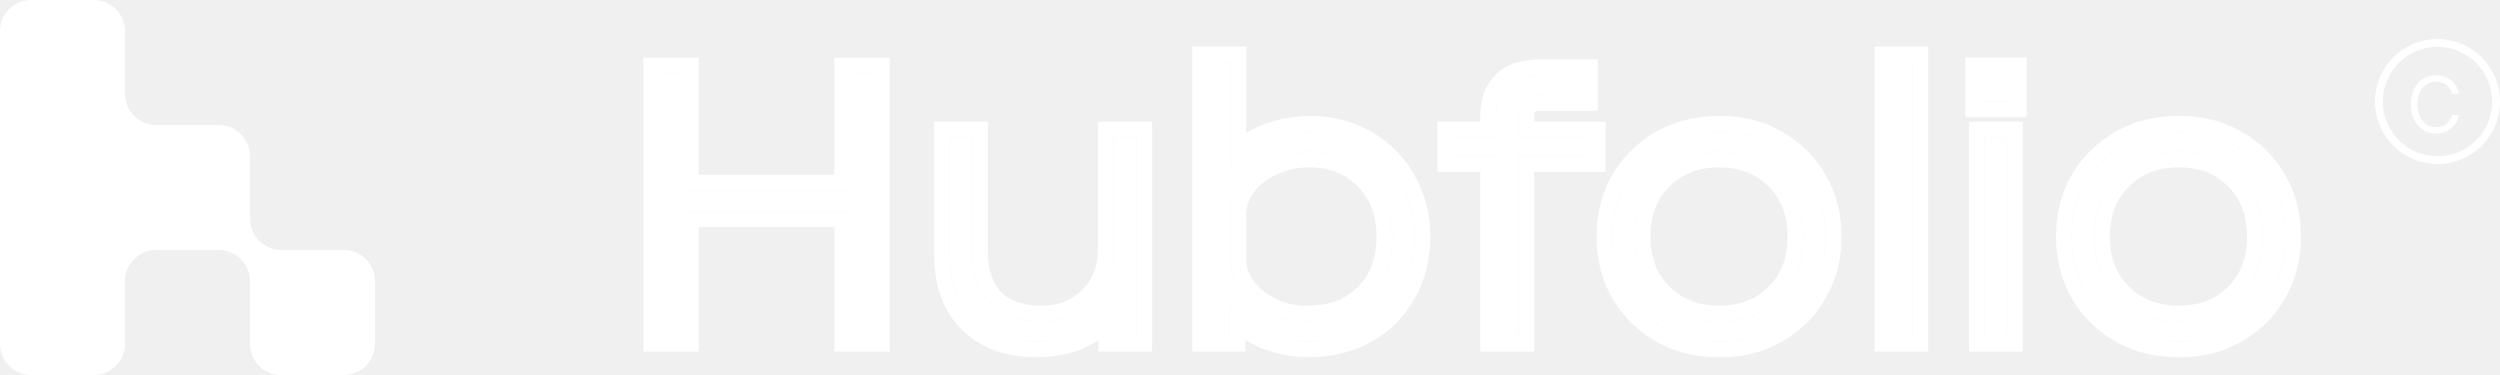
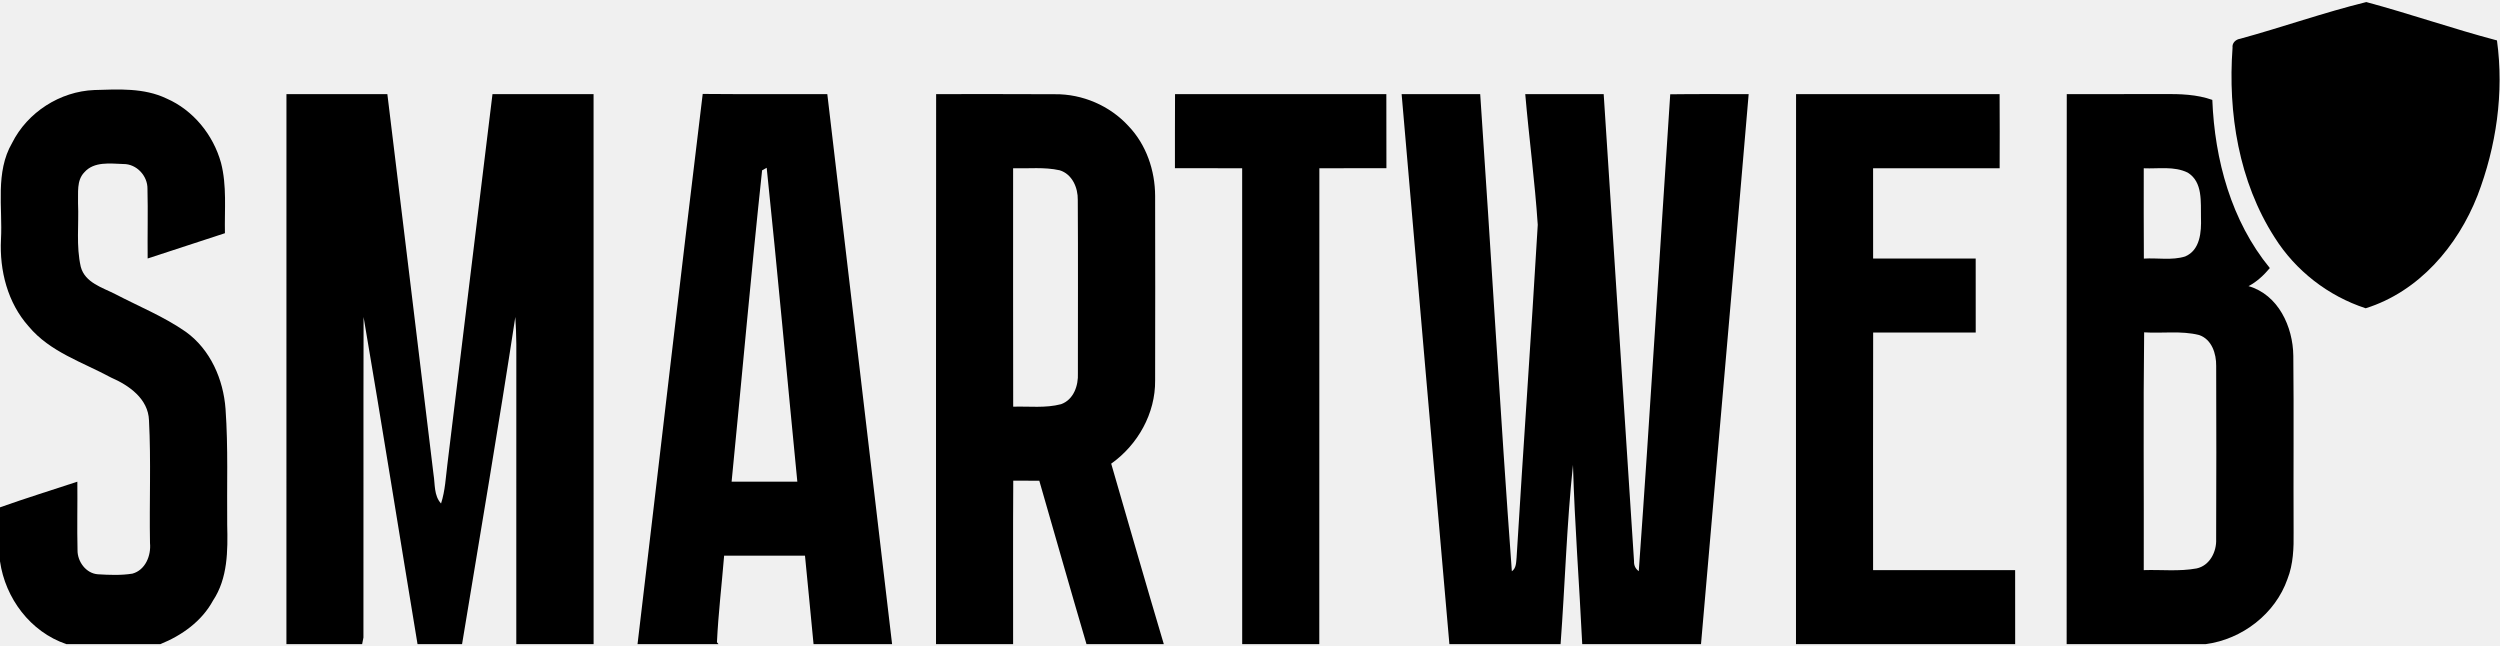
- <svg xmlns="http://www.w3.org/2000/svg" width="160" height="24" viewBox="0 0 160 24" fill="none">
-   <path d="M0 2C0 0.895 0.895 0 2 0H6C7.105 0 8 0.895 8 2V22C8 23.105 7.105 24 6 24H2C0.895 24 0 23.105 0 22V2Z" fill="white" />
-   <path d="M22 24C23.105 24 24 23.105 24 22V18C24 16.895 23.105 16 22 16H18C16.895 16 16 15.105 16 14V10C16 8.895 15.105 8 14 8H10C8.895 8 8 7.105 8 6V18C8 16.895 8.895 16 10 16H14C15.105 16 16 16.895 16 18V22C16 23.105 16.895 24 18 24H22Z" fill="white" />
-   <mask id="path-2-outside-1_432_2025" maskUnits="userSpaceOnUse" x="41" y="2.5" width="107" height="21" fill="black">
-     <rect fill="white" x="41" y="2.5" width="107" height="21" />
-     <path d="M42.18 4.695H43.715V12.184H54.402V4.695H55.938V21.5H54.402V13.531H43.715V21.5H42.18V4.695ZM60.782 16.32V8.785H62.223V16.074C62.223 17.512 62.606 18.621 63.372 19.402C64.145 20.176 65.235 20.562 66.641 20.562C67.993 20.562 69.102 20.129 69.969 19.262C70.837 18.395 71.27 17.293 71.27 15.957V8.785H72.735V21.5H71.294V19.438H71.247C70.763 20.211 70.094 20.809 69.243 21.23C68.399 21.652 67.434 21.863 66.348 21.863C64.606 21.863 63.243 21.371 62.259 20.387C61.274 19.402 60.782 18.047 60.782 16.32ZM78.752 19.602H78.705V21.5H77.31V3.98H78.752V10.672H78.798C79.338 9.961 80.052 9.41 80.943 9.02C81.841 8.621 82.826 8.422 83.896 8.422C85.123 8.422 86.24 8.711 87.248 9.289C88.263 9.859 89.064 10.66 89.65 11.691C90.244 12.723 90.541 13.871 90.541 15.137C90.541 16.449 90.244 17.621 89.65 18.652C89.064 19.676 88.255 20.469 87.224 21.031C86.201 21.586 85.048 21.863 83.767 21.863C82.728 21.863 81.767 21.66 80.884 21.254C80.002 20.848 79.291 20.297 78.752 19.602ZM89.099 15.137C89.099 13.535 88.599 12.23 87.599 11.223C86.599 10.215 85.338 9.711 83.814 9.711C82.892 9.711 82.041 9.898 81.259 10.273C80.478 10.641 79.865 11.133 79.419 11.75C78.974 12.367 78.752 13.031 78.752 13.742V16.531C78.728 17.227 78.943 17.891 79.396 18.523C79.849 19.148 80.463 19.652 81.236 20.035C82.009 20.41 82.83 20.586 83.697 20.562C85.298 20.562 86.599 20.07 87.599 19.086C88.599 18.102 89.099 16.785 89.099 15.137ZM95.737 10.004H92.995V8.785H95.737V7.391C95.737 6.57 95.971 5.934 96.44 5.48C96.916 5.027 97.608 4.801 98.514 4.801H101.256V6.09H98.608C98.116 6.09 97.756 6.207 97.53 6.441C97.303 6.668 97.19 7.023 97.19 7.508V8.785H101.76V10.004H97.19V21.5H95.737V10.004ZM105.116 19.953C103.827 18.68 103.183 17.074 103.183 15.137C103.183 13.199 103.827 11.598 105.116 10.332C106.413 9.059 108.05 8.422 110.027 8.422C111.292 8.398 112.452 8.68 113.507 9.266C114.562 9.852 115.386 10.664 115.98 11.703C116.581 12.742 116.87 13.887 116.847 15.137C116.87 16.387 116.581 17.535 115.98 18.582C115.386 19.621 114.562 20.434 113.507 21.02C112.452 21.605 111.292 21.887 110.027 21.863C108.05 21.863 106.413 21.227 105.116 19.953ZM113.894 19.062C114.902 18.055 115.405 16.746 115.405 15.137C115.405 13.527 114.902 12.223 113.894 11.223C112.894 10.215 111.605 9.711 110.027 9.711C108.456 9.711 107.163 10.215 106.148 11.223C105.132 12.23 104.624 13.535 104.624 15.137C104.624 16.738 105.132 18.043 106.148 19.051C107.163 20.059 108.456 20.562 110.027 20.562C111.605 20.562 112.894 20.062 113.894 19.062ZM120.965 3.98H122.406V21.5H120.965V3.98ZM127.016 8.785H128.458V21.5H127.016V8.785ZM126.782 4.672H128.704V6.5H126.782V4.672ZM134.521 19.953C133.232 18.68 132.588 17.074 132.588 15.137C132.588 13.199 133.232 11.598 134.521 10.332C135.818 9.059 137.455 8.422 139.431 8.422C140.697 8.398 141.857 8.68 142.912 9.266C143.966 9.852 144.791 10.664 145.384 11.703C145.986 12.742 146.275 13.887 146.252 15.137C146.275 16.387 145.986 17.535 145.384 18.582C144.791 19.621 143.966 20.434 142.912 21.02C141.857 21.605 140.697 21.887 139.431 21.863C137.455 21.863 135.818 21.227 134.521 19.953ZM143.298 19.062C144.306 18.055 144.81 16.746 144.81 15.137C144.81 13.527 144.306 12.223 143.298 11.223C142.298 10.215 141.009 9.711 139.431 9.711C137.861 9.711 136.568 10.215 135.552 11.223C134.537 12.23 134.029 13.535 134.029 15.137C134.029 16.738 134.537 18.043 135.552 19.051C136.568 20.059 137.861 20.562 139.431 20.562C141.009 20.562 142.298 20.062 143.298 19.062Z" />
-   </mask>
-   <path d="M42.18 4.695H43.715V12.184H54.402V4.695H55.938V21.5H54.402V13.531H43.715V21.5H42.18V4.695ZM60.782 16.32V8.785H62.223V16.074C62.223 17.512 62.606 18.621 63.372 19.402C64.145 20.176 65.235 20.562 66.641 20.562C67.993 20.562 69.102 20.129 69.969 19.262C70.837 18.395 71.27 17.293 71.27 15.957V8.785H72.735V21.5H71.294V19.438H71.247C70.763 20.211 70.094 20.809 69.243 21.23C68.399 21.652 67.434 21.863 66.348 21.863C64.606 21.863 63.243 21.371 62.259 20.387C61.274 19.402 60.782 18.047 60.782 16.32ZM78.752 19.602H78.705V21.5H77.31V3.98H78.752V10.672H78.798C79.338 9.961 80.052 9.41 80.943 9.02C81.841 8.621 82.826 8.422 83.896 8.422C85.123 8.422 86.24 8.711 87.248 9.289C88.263 9.859 89.064 10.66 89.65 11.691C90.244 12.723 90.541 13.871 90.541 15.137C90.541 16.449 90.244 17.621 89.65 18.652C89.064 19.676 88.255 20.469 87.224 21.031C86.201 21.586 85.048 21.863 83.767 21.863C82.728 21.863 81.767 21.66 80.884 21.254C80.002 20.848 79.291 20.297 78.752 19.602ZM89.099 15.137C89.099 13.535 88.599 12.23 87.599 11.223C86.599 10.215 85.338 9.711 83.814 9.711C82.892 9.711 82.041 9.898 81.259 10.273C80.478 10.641 79.865 11.133 79.419 11.75C78.974 12.367 78.752 13.031 78.752 13.742V16.531C78.728 17.227 78.943 17.891 79.396 18.523C79.849 19.148 80.463 19.652 81.236 20.035C82.009 20.41 82.83 20.586 83.697 20.562C85.298 20.562 86.599 20.07 87.599 19.086C88.599 18.102 89.099 16.785 89.099 15.137ZM95.737 10.004H92.995V8.785H95.737V7.391C95.737 6.57 95.971 5.934 96.44 5.48C96.916 5.027 97.608 4.801 98.514 4.801H101.256V6.09H98.608C98.116 6.09 97.756 6.207 97.53 6.441C97.303 6.668 97.19 7.023 97.19 7.508V8.785H101.76V10.004H97.19V21.5H95.737V10.004ZM105.116 19.953C103.827 18.68 103.183 17.074 103.183 15.137C103.183 13.199 103.827 11.598 105.116 10.332C106.413 9.059 108.05 8.422 110.027 8.422C111.292 8.398 112.452 8.68 113.507 9.266C114.562 9.852 115.386 10.664 115.98 11.703C116.581 12.742 116.87 13.887 116.847 15.137C116.87 16.387 116.581 17.535 115.98 18.582C115.386 19.621 114.562 20.434 113.507 21.02C112.452 21.605 111.292 21.887 110.027 21.863C108.05 21.863 106.413 21.227 105.116 19.953ZM113.894 19.062C114.902 18.055 115.405 16.746 115.405 15.137C115.405 13.527 114.902 12.223 113.894 11.223C112.894 10.215 111.605 9.711 110.027 9.711C108.456 9.711 107.163 10.215 106.148 11.223C105.132 12.23 104.624 13.535 104.624 15.137C104.624 16.738 105.132 18.043 106.148 19.051C107.163 20.059 108.456 20.562 110.027 20.562C111.605 20.562 112.894 20.062 113.894 19.062ZM120.965 3.98H122.406V21.5H120.965V3.98ZM127.016 8.785H128.458V21.5H127.016V8.785ZM126.782 4.672H128.704V6.5H126.782V4.672ZM134.521 19.953C133.232 18.68 132.588 17.074 132.588 15.137C132.588 13.199 133.232 11.598 134.521 10.332C135.818 9.059 137.455 8.422 139.431 8.422C140.697 8.398 141.857 8.68 142.912 9.266C143.966 9.852 144.791 10.664 145.384 11.703C145.986 12.742 146.275 13.887 146.252 15.137C146.275 16.387 145.986 17.535 145.384 18.582C144.791 19.621 143.966 20.434 142.912 21.02C141.857 21.605 140.697 21.887 139.431 21.863C137.455 21.863 135.818 21.227 134.521 19.953ZM143.298 19.062C144.306 18.055 144.81 16.746 144.81 15.137C144.81 13.527 144.306 12.223 143.298 11.223C142.298 10.215 141.009 9.711 139.431 9.711C137.861 9.711 136.568 10.215 135.552 11.223C134.537 12.23 134.029 13.535 134.029 15.137C134.029 16.738 134.537 18.043 135.552 19.051C136.568 20.059 137.861 20.562 139.431 20.562C141.009 20.562 142.298 20.062 143.298 19.062Z" fill="white" />
-   <path d="M42.18 4.695V3.695H41.18V4.695H42.18ZM43.715 4.695H44.715V3.695H43.715V4.695ZM43.715 12.184H42.715V13.184H43.715V12.184ZM54.402 12.184V13.184H55.402V12.184H54.402ZM54.402 4.695V3.695H53.402V4.695H54.402ZM55.938 4.695H56.938V3.695H55.938V4.695ZM55.938 21.5V22.5H56.938V21.5H55.938ZM54.402 21.5H53.402V22.5H54.402V21.5ZM54.402 13.531H55.402V12.531H54.402V13.531ZM43.715 13.531V12.531H42.715V13.531H43.715ZM43.715 21.5V22.5H44.715V21.5H43.715ZM42.18 21.5H41.18V22.5H42.18V21.5ZM42.18 5.695H43.715V3.695H42.18V5.695ZM42.715 4.695V12.184H44.715V4.695H42.715ZM43.715 13.184H54.402V11.184H43.715V13.184ZM55.402 12.184V4.695H53.402V12.184H55.402ZM54.402 5.695H55.938V3.695H54.402V5.695ZM54.938 4.695V21.5H56.938V4.695H54.938ZM55.938 20.5H54.402V22.5H55.938V20.5ZM55.402 21.5V13.531H53.402V21.5H55.402ZM54.402 12.531H43.715V14.531H54.402V12.531ZM42.715 13.531V21.5H44.715V13.531H42.715ZM43.715 20.5H42.18V22.5H43.715V20.5ZM43.18 21.5V4.695H41.18V21.5H43.18ZM60.782 8.785V7.785H59.782V8.785H60.782ZM62.223 8.785H63.223V7.785H62.223V8.785ZM63.372 19.402L62.658 20.102L62.665 20.11L63.372 19.402ZM71.27 8.785V7.785H70.27V8.785H71.27ZM72.735 8.785H73.735V7.785H72.735V8.785ZM72.735 21.5V22.5H73.735V21.5H72.735ZM71.294 21.5H70.294V22.5H71.294V21.5ZM71.294 19.438H72.294V18.438H71.294V19.438ZM71.247 19.438V18.438H70.693L70.399 18.907L71.247 19.438ZM69.243 21.23L68.799 20.334L68.796 20.336L69.243 21.23ZM61.782 16.32V8.785H59.782V16.32H61.782ZM60.782 9.785H62.223V7.785H60.782V9.785ZM61.223 8.785V16.074H63.223V8.785H61.223ZM61.223 16.074C61.223 17.688 61.657 19.081 62.658 20.102L64.086 18.702C63.556 18.161 63.223 17.335 63.223 16.074H61.223ZM62.665 20.11C63.675 21.12 65.049 21.562 66.641 21.562V19.562C65.421 19.562 64.615 19.232 64.079 18.695L62.665 20.11ZM66.641 21.562C68.228 21.562 69.602 21.044 70.677 19.969L69.262 18.555C68.603 19.214 67.757 19.562 66.641 19.562V21.562ZM70.677 19.969C71.749 18.896 72.27 17.532 72.27 15.957H70.27C70.27 17.054 69.924 17.893 69.262 18.555L70.677 19.969ZM72.27 15.957V8.785H70.27V15.957H72.27ZM71.27 9.785H72.735V7.785H71.27V9.785ZM71.735 8.785V21.5H73.735V8.785H71.735ZM72.735 20.5H71.294V22.5H72.735V20.5ZM72.294 21.5V19.438H70.294V21.5H72.294ZM71.294 18.438H71.247V20.438H71.294V18.438ZM70.399 18.907C70.017 19.517 69.492 19.991 68.799 20.334L69.687 22.127C70.697 21.626 71.508 20.905 72.094 19.968L70.399 18.907ZM68.796 20.336C68.111 20.679 67.303 20.863 66.348 20.863V22.863C67.566 22.863 68.688 22.626 69.69 22.125L68.796 20.336ZM66.348 20.863C64.801 20.863 63.718 20.432 62.966 19.68L61.551 21.094C62.768 22.31 64.412 22.863 66.348 22.863V20.863ZM62.966 19.68C62.212 18.926 61.782 17.849 61.782 16.32H59.782C59.782 18.245 60.337 19.879 61.551 21.094L62.966 19.68ZM78.752 19.602L79.542 18.989L79.242 18.602H78.752V19.602ZM78.705 19.602V18.602H77.705V19.602H78.705ZM78.705 21.5V22.5H79.705V21.5H78.705ZM77.31 21.5H76.31V22.5H77.31V21.5ZM77.31 3.98V2.98H76.31V3.98H77.31ZM78.752 3.98H79.752V2.98H78.752V3.98ZM78.752 10.672H77.752V11.672H78.752V10.672ZM78.798 10.672V11.672H79.295L79.595 11.276L78.798 10.672ZM80.943 9.02L81.345 9.935L81.348 9.934L80.943 9.02ZM87.248 9.289L86.75 10.156L86.758 10.161L87.248 9.289ZM89.65 11.691L88.781 12.185L88.783 12.19L89.65 11.691ZM89.65 18.652L88.783 18.153L88.782 18.155L89.65 18.652ZM87.224 21.031L87.701 21.91L87.703 21.909L87.224 21.031ZM81.259 10.273L81.685 11.178L81.692 11.175L81.259 10.273ZM78.752 16.531L79.751 16.565L79.752 16.548V16.531H78.752ZM79.396 18.523L78.583 19.106L78.587 19.11L79.396 18.523ZM81.236 20.035L80.792 20.931L80.8 20.935L81.236 20.035ZM83.697 20.562V19.562H83.683L83.67 19.563L83.697 20.562ZM78.752 18.602H78.705V20.602H78.752V18.602ZM77.705 19.602V21.5H79.705V19.602H77.705ZM78.705 20.5H77.31V22.5H78.705V20.5ZM78.31 21.5V3.98H76.31V21.5H78.31ZM77.31 4.98H78.752V2.98H77.31V4.98ZM77.752 3.98V10.672H79.752V3.98H77.752ZM78.752 11.672H78.798V9.672H78.752V11.672ZM79.595 11.276C80.022 10.713 80.596 10.264 81.345 9.935L80.541 8.104C79.509 8.557 78.653 9.209 78.002 10.068L79.595 11.276ZM81.348 9.934C82.108 9.597 82.953 9.422 83.896 9.422V7.422C82.699 7.422 81.575 7.645 80.538 8.105L81.348 9.934ZM83.896 9.422C84.958 9.422 85.902 9.67 86.75 10.156L87.745 8.422C86.578 7.752 85.287 7.422 83.896 7.422V9.422ZM86.758 10.161C87.612 10.64 88.283 11.309 88.781 12.185L90.519 11.197C89.845 10.011 88.915 9.078 87.737 8.417L86.758 10.161ZM88.783 12.19C89.284 13.06 89.541 14.035 89.541 15.137H91.541C91.541 13.707 91.203 12.385 90.517 11.192L88.783 12.19ZM89.541 15.137C89.541 16.293 89.281 17.289 88.783 18.153L90.517 19.151C91.207 17.953 91.541 16.606 91.541 15.137H89.541ZM88.782 18.155C88.288 19.019 87.614 19.68 86.745 20.153L87.703 21.909C88.897 21.258 89.84 20.332 90.518 19.149L88.782 18.155ZM86.748 20.152C85.885 20.62 84.899 20.863 83.767 20.863V22.863C85.198 22.863 86.517 22.552 87.701 21.91L86.748 20.152ZM83.767 20.863C82.862 20.863 82.045 20.687 81.302 20.346L80.466 22.162C81.489 22.633 82.594 22.863 83.767 22.863V20.863ZM81.302 20.346C80.55 19.999 79.972 19.544 79.542 18.989L77.961 20.214C78.609 21.049 79.453 21.696 80.466 22.162L81.302 20.346ZM90.099 15.137C90.099 13.308 89.519 11.738 88.309 10.518L86.889 11.927C87.679 12.723 88.099 13.762 88.099 15.137H90.099ZM88.309 10.518C87.107 9.306 85.582 8.711 83.814 8.711V10.711C85.093 10.711 86.092 11.123 86.889 11.927L88.309 10.518ZM83.814 8.711C82.752 8.711 81.751 8.928 80.827 9.372L81.692 11.175C82.33 10.869 83.032 10.711 83.814 10.711V8.711ZM80.834 9.368C79.92 9.798 79.166 10.393 78.609 11.165L80.231 12.335C80.564 11.873 81.036 11.483 81.685 11.178L80.834 9.368ZM78.609 11.165C78.049 11.94 77.752 12.806 77.752 13.742H79.752C79.752 13.257 79.899 12.795 80.231 12.335L78.609 11.165ZM77.752 13.742V16.531H79.752V13.742H77.752ZM77.752 16.498C77.72 17.439 78.018 18.316 78.583 19.106L80.209 17.941C79.868 17.465 79.736 17.014 79.751 16.565L77.752 16.498ZM78.587 19.11C79.145 19.881 79.891 20.485 80.792 20.931L81.68 19.139C81.034 18.819 80.553 18.415 80.206 17.936L78.587 19.11ZM80.8 20.935C81.719 21.381 82.698 21.59 83.724 21.562L83.67 19.563C82.961 19.582 82.3 19.44 81.672 19.135L80.8 20.935ZM83.697 21.562C85.521 21.562 87.087 20.994 88.301 19.799L86.898 18.373C86.112 19.147 85.076 19.562 83.697 19.562V21.562ZM88.301 19.799C89.525 18.593 90.099 17.003 90.099 15.137H88.099C88.099 16.568 87.674 17.61 86.898 18.373L88.301 19.799ZM95.737 10.004H96.737V9.004H95.737V10.004ZM92.995 10.004H91.995V11.004H92.995V10.004ZM92.995 8.785V7.785H91.995V8.785H92.995ZM95.737 8.785V9.785H96.737V8.785H95.737ZM96.44 5.48L95.751 4.756L95.745 4.761L96.44 5.48ZM101.256 4.801H102.256V3.801H101.256V4.801ZM101.256 6.09V7.09H102.256V6.09H101.256ZM97.53 6.441L98.237 7.149L98.243 7.143L98.249 7.136L97.53 6.441ZM97.19 8.785H96.19V9.785H97.19V8.785ZM101.76 8.785H102.76V7.785H101.76V8.785ZM101.76 10.004V11.004H102.76V10.004H101.76ZM97.19 10.004V9.004H96.19V10.004H97.19ZM97.19 21.5V22.5H98.19V21.5H97.19ZM95.737 21.5H94.737V22.5H95.737V21.5ZM95.737 9.004H92.995V11.004H95.737V9.004ZM93.995 10.004V8.785H91.995V10.004H93.995ZM92.995 9.785H95.737V7.785H92.995V9.785ZM96.737 8.785V7.391H94.737V8.785H96.737ZM96.737 7.391C96.737 6.767 96.909 6.418 97.135 6.199L95.745 4.761C95.034 5.449 94.737 6.373 94.737 7.391H96.737ZM97.129 6.205C97.359 5.987 97.766 5.801 98.514 5.801V3.801C97.45 3.801 96.474 4.068 95.751 4.756L97.129 6.205ZM98.514 5.801H101.256V3.801H98.514V5.801ZM100.256 4.801V6.09H102.256V4.801H100.256ZM101.256 5.09H98.608V7.09H101.256V5.09ZM98.608 5.09C97.981 5.09 97.303 5.237 96.811 5.746L98.249 7.136C98.209 7.177 98.25 7.09 98.608 7.09V5.09ZM96.823 5.734C96.331 6.225 96.19 6.892 96.19 7.508H98.19C98.19 7.155 98.275 7.11 98.237 7.149L96.823 5.734ZM96.19 7.508V8.785H98.19V7.508H96.19ZM97.19 9.785H101.76V7.785H97.19V9.785ZM100.76 8.785V10.004H102.76V8.785H100.76ZM101.76 9.004H97.19V11.004H101.76V9.004ZM96.19 10.004V21.5H98.19V10.004H96.19ZM97.19 20.5H95.737V22.5H97.19V20.5ZM96.737 21.5V10.004H94.737V21.5H96.737ZM105.116 19.953L104.414 20.665L104.416 20.667L105.116 19.953ZM105.116 10.332L105.817 11.046L105.817 11.046L105.116 10.332ZM110.027 8.422V9.422H110.036L110.045 9.422L110.027 8.422ZM115.98 11.703L115.111 12.199L115.114 12.204L115.98 11.703ZM116.847 15.137L115.847 15.118L115.847 15.137L115.847 15.155L116.847 15.137ZM115.98 18.582L115.113 18.084L115.111 18.086L115.98 18.582ZM110.027 21.863L110.045 20.863L110.036 20.863H110.027V21.863ZM113.894 11.223L113.184 11.927L113.189 11.932L113.894 11.223ZM105.819 19.242C104.734 18.17 104.183 16.827 104.183 15.137H102.183C102.183 17.321 102.92 19.189 104.414 20.665L105.819 19.242ZM104.183 15.137C104.183 13.446 104.734 12.109 105.817 11.046L104.416 9.618C102.92 11.087 102.183 12.952 102.183 15.137H104.183ZM105.817 11.046C106.91 9.973 108.287 9.422 110.027 9.422V7.422C107.813 7.422 105.917 8.145 104.416 9.619L105.817 11.046ZM110.045 9.422C111.144 9.401 112.128 9.644 113.021 10.14L113.993 8.391C112.776 7.716 111.441 7.396 110.008 7.422L110.045 9.422ZM113.021 10.14C113.918 10.638 114.609 11.32 115.111 12.199L116.848 11.207C116.163 10.008 115.206 9.065 113.993 8.391L113.021 10.14ZM115.114 12.204C115.621 13.079 115.867 14.042 115.847 15.118L117.847 15.155C117.873 13.731 117.542 12.406 116.845 11.202L115.114 12.204ZM115.847 15.155C115.867 16.231 115.621 17.2 115.113 18.084L116.847 19.08C117.542 17.87 117.873 16.542 117.847 15.118L115.847 15.155ZM115.111 18.086C114.609 18.965 113.918 19.647 113.021 20.145L113.993 21.894C115.206 21.22 116.163 20.277 116.848 19.078L115.111 18.086ZM113.021 20.145C112.128 20.642 111.144 20.884 110.045 20.863L110.008 22.863C111.441 22.89 112.776 22.57 113.993 21.894L113.021 20.145ZM110.027 20.863C108.287 20.863 106.91 20.312 105.817 19.24L104.416 20.667C105.917 22.141 107.813 22.863 110.027 22.863V20.863ZM114.601 19.77C115.821 18.549 116.405 16.974 116.405 15.137H114.405C114.405 16.518 113.982 17.56 113.187 18.355L114.601 19.77ZM116.405 15.137C116.405 13.3 115.821 11.726 114.598 10.513L113.189 11.932C113.982 12.719 114.405 13.755 114.405 15.137H116.405ZM114.604 10.518C113.394 9.299 111.839 8.711 110.027 8.711V10.711C111.371 10.711 112.393 11.13 113.184 11.927L114.604 10.518ZM110.027 8.711C108.221 8.711 106.665 9.3 105.443 10.513L106.852 11.932C107.661 11.13 108.692 10.711 110.027 10.711V8.711ZM105.443 10.513C104.215 11.732 103.624 13.303 103.624 15.137H105.624C105.624 13.767 106.049 12.729 106.852 11.932L105.443 10.513ZM103.624 15.137C103.624 16.97 104.215 18.542 105.443 19.761L106.852 18.341C106.049 17.544 105.624 16.506 105.624 15.137H103.624ZM105.443 19.761C106.665 20.973 108.221 21.562 110.027 21.562V19.562C108.692 19.562 107.661 19.144 106.852 18.341L105.443 19.761ZM110.027 21.562C111.836 21.562 113.391 20.98 114.601 19.77L113.187 18.355C112.397 19.145 111.373 19.562 110.027 19.562V21.562ZM120.965 3.98V2.98H119.965V3.98H120.965ZM122.406 3.98H123.406V2.98H122.406V3.98ZM122.406 21.5V22.5H123.406V21.5H122.406ZM120.965 21.5H119.965V22.5H120.965V21.5ZM120.965 4.98H122.406V2.98H120.965V4.98ZM121.406 3.98V21.5H123.406V3.98H121.406ZM122.406 20.5H120.965V22.5H122.406V20.5ZM121.965 21.5V3.98H119.965V21.5H121.965ZM127.016 8.785V7.785H126.016V8.785H127.016ZM128.458 8.785H129.458V7.785H128.458V8.785ZM128.458 21.5V22.5H129.458V21.5H128.458ZM127.016 21.5H126.016V22.5H127.016V21.5ZM126.782 4.672V3.672H125.782V4.672H126.782ZM128.704 4.672H129.704V3.672H128.704V4.672ZM128.704 6.5V7.5H129.704V6.5H128.704ZM126.782 6.5H125.782V7.5H126.782V6.5ZM127.016 9.785H128.458V7.785H127.016V9.785ZM127.458 8.785V21.5H129.458V8.785H127.458ZM128.458 20.5H127.016V22.5H128.458V20.5ZM128.016 21.5V8.785H126.016V21.5H128.016ZM126.782 5.672H128.704V3.672H126.782V5.672ZM127.704 4.672V6.5H129.704V4.672H127.704ZM128.704 5.5H126.782V7.5H128.704V5.5ZM127.782 6.5V4.672H125.782V6.5H127.782ZM134.521 19.953L133.818 20.665L133.82 20.667L134.521 19.953ZM134.521 10.332L135.222 11.046L135.222 11.046L134.521 10.332ZM139.431 8.422V9.422H139.441L139.45 9.422L139.431 8.422ZM145.384 11.703L144.516 12.199L144.519 12.204L145.384 11.703ZM146.252 15.137L145.252 15.118L145.251 15.137L145.252 15.155L146.252 15.137ZM145.384 18.582L144.517 18.084L144.516 18.086L145.384 18.582ZM139.431 21.863L139.45 20.863L139.441 20.863H139.431V21.863ZM143.298 11.223L142.589 11.927L142.594 11.932L143.298 11.223ZM135.224 19.242C134.139 18.17 133.588 16.827 133.588 15.137H131.588C131.588 17.321 132.325 19.189 133.818 20.665L135.224 19.242ZM133.588 15.137C133.588 13.446 134.139 12.109 135.222 11.046L133.821 9.618C132.325 11.087 131.588 12.952 131.588 15.137H133.588ZM135.222 11.046C136.314 9.973 137.692 9.422 139.431 9.422V7.422C137.218 7.422 135.322 8.145 133.82 9.619L135.222 11.046ZM139.45 9.422C140.548 9.401 141.533 9.644 142.426 10.14L143.397 8.391C142.181 7.716 140.846 7.396 139.413 7.422L139.45 9.422ZM142.426 10.14C143.322 10.638 144.014 11.32 144.516 12.199L146.253 11.207C145.567 10.008 144.61 9.065 143.397 8.391L142.426 10.14ZM144.519 12.204C145.025 13.079 145.272 14.042 145.252 15.118L147.251 15.155C147.278 13.731 146.947 12.406 146.25 11.202L144.519 12.204ZM145.252 15.155C145.272 16.231 145.025 17.2 144.517 18.084L146.251 19.08C146.947 17.87 147.278 16.542 147.251 15.118L145.252 15.155ZM144.516 18.086C144.014 18.965 143.322 19.647 142.426 20.145L143.397 21.894C144.61 21.22 145.567 20.277 146.253 19.078L144.516 18.086ZM142.426 20.145C141.533 20.642 140.548 20.884 139.45 20.863L139.413 22.863C140.846 22.89 142.181 22.57 143.397 21.894L142.426 20.145ZM139.431 20.863C137.692 20.863 136.314 20.312 135.222 19.24L133.82 20.667C135.322 22.141 137.218 22.863 139.431 22.863V20.863ZM144.006 19.77C145.226 18.549 145.81 16.974 145.81 15.137H143.81C143.81 16.518 143.387 17.56 142.591 18.355L144.006 19.77ZM145.81 15.137C145.81 13.3 145.226 11.726 144.003 10.513L142.594 11.932C143.387 12.719 143.81 13.755 143.81 15.137H145.81ZM144.008 10.518C142.799 9.299 141.243 8.711 139.431 8.711V10.711C140.775 10.711 141.798 11.13 142.589 11.927L144.008 10.518ZM139.431 8.711C137.625 8.711 136.07 9.3 134.848 10.513L136.257 11.932C137.066 11.13 138.097 10.711 139.431 10.711V8.711ZM134.848 10.513C133.62 11.732 133.029 13.303 133.029 15.137H135.029C135.029 13.767 135.454 12.729 136.257 11.932L134.848 10.513ZM133.029 15.137C133.029 16.97 133.62 18.542 134.848 19.761L136.257 18.341C135.454 17.544 135.029 16.506 135.029 15.137H133.029ZM134.848 19.761C136.07 20.973 137.625 21.562 139.431 21.562V19.562C138.097 19.562 137.066 19.144 136.257 18.341L134.848 19.761ZM139.431 21.562C141.241 21.562 142.795 20.98 144.006 19.77L142.591 18.355C141.801 19.145 140.778 19.562 139.431 19.562V21.562Z" fill="white" mask="url(#path-2-outside-1_432_2025)" />
-   <rect x="152.25" y="2.75" width="7.5" height="7.5" rx="3.75" stroke="white" stroke-width="0.5" />
-   <path d="M157.366 6H156.926C156.9 5.873 156.855 5.762 156.789 5.666C156.725 5.57 156.647 5.49 156.555 5.425C156.464 5.358 156.363 5.309 156.251 5.276C156.14 5.242 156.024 5.226 155.903 5.226C155.683 5.226 155.484 5.281 155.305 5.393C155.127 5.504 154.986 5.668 154.881 5.885C154.777 6.101 154.724 6.367 154.724 6.682C154.724 6.997 154.777 7.262 154.881 7.479C154.986 7.696 155.127 7.86 155.305 7.971C155.484 8.082 155.683 8.138 155.903 8.138C156.024 8.138 156.14 8.121 156.251 8.088C156.363 8.055 156.464 8.006 156.555 7.941C156.647 7.874 156.725 7.793 156.789 7.697C156.855 7.6 156.9 7.489 156.926 7.364H157.366C157.333 7.549 157.273 7.716 157.185 7.863C157.098 8.009 156.989 8.134 156.859 8.237C156.728 8.339 156.582 8.417 156.42 8.47C156.259 8.523 156.087 8.55 155.903 8.55C155.593 8.55 155.317 8.474 155.076 8.322C154.835 8.171 154.645 7.955 154.506 7.676C154.368 7.397 154.298 7.065 154.298 6.682C154.298 6.298 154.368 5.967 154.506 5.688C154.645 5.408 154.835 5.193 155.076 5.041C155.317 4.89 155.593 4.814 155.903 4.814C156.087 4.814 156.259 4.841 156.42 4.894C156.582 4.947 156.728 5.025 156.859 5.128C156.989 5.23 157.098 5.354 157.185 5.501C157.273 5.647 157.333 5.813 157.366 6Z" fill="white" />
+ <svg xmlns="http://www.w3.org/2000/svg" width="93" height="24" viewBox="0 0 692 178" version="1.1">
+   <path fill="currentColor" opacity="1.00" d=" M 620.08 10.44 C 631.76 7.24 643.25 3.17 654.99 0.28 C 667.12 3.54 679.02 7.69 691.16 10.90 C 693.15 25.32 690.98 40.29 685.77 53.85 C 680.27 67.86 669.53 80.44 654.82 85.04 C 644.46 81.66 635.40 74.64 629.60 65.40 C 619.70 49.96 616.65 30.98 617.97 12.92 C 617.79 11.61 618.86 10.61 620.08 10.44 Z" />
+   <path fill="currentColor" opacity="1.00" d=" M 3.35 39.28 C 7.60 30.78 16.62 25.00 26.11 24.63 C 32.79 24.42 39.86 24.00 46.06 26.96 C 53.48 30.18 59.02 37.03 61.17 44.76 C 62.83 51.13 62.12 57.76 62.26 64.26 C 55.14 66.60 48.01 68.94 40.87 71.26 C 40.80 64.84 40.98 58.42 40.82 52.00 C 40.89 48.39 37.80 45.06 34.14 45.11 C 30.52 44.99 26.03 44.34 23.35 47.40 C 21.13 49.68 21.70 53.10 21.60 55.99 C 21.86 61.84 21.04 67.81 22.36 73.57 C 23.53 77.98 28.36 79.30 31.95 81.14 C 38.48 84.55 45.39 87.34 51.46 91.58 C 58.25 96.48 61.84 104.74 62.43 112.93 C 63.19 123.61 62.77 134.33 62.89 145.03 C 63.07 152.13 63.06 159.77 58.97 165.93 C 55.85 171.68 50.35 175.60 44.39 178.00 L 18.36 178.00 C 8.42 174.62 1.47 165.33 0.00 155.08 L 0.00 140.14 C 7.09 137.62 14.27 135.40 21.41 133.04 C 21.48 139.37 21.30 145.70 21.46 152.03 C 21.43 155.17 23.82 158.44 27.09 158.67 C 30.27 158.86 33.50 159.00 36.66 158.49 C 40.25 157.50 41.85 153.50 41.52 150.05 C 41.31 138.72 41.83 127.37 41.24 116.06 C 41.04 110.10 35.72 106.38 30.77 104.23 C 22.91 99.97 13.82 97.15 7.93 90.05 C 2.11 83.54 -0.16 74.59 0.27 66.00 C 0.76 57.09 -1.37 47.41 3.35 39.28 Z" />
+   <path fill="currentColor" opacity="1.00" d=" M 79.29 25.77 C 88.60 25.75 97.91 25.76 107.22 25.76 C 111.51 60.85 115.75 95.94 120.00 131.03 C 120.45 133.75 120.07 136.88 122.08 139.08 C 123.24 135.51 123.39 131.74 123.86 128.05 C 128.04 93.96 132.12 59.86 136.32 25.77 C 145.64 25.76 154.97 25.75 164.30 25.77 C 164.33 76.51 164.30 127.26 164.31 178.00 L 142.91 178.00 C 142.92 150.33 142.90 122.66 142.92 95.00 C 142.91 92.47 142.79 89.95 142.64 87.44 C 138.04 117.67 132.86 147.82 127.90 178.00 L 115.57 178.00 C 110.57 147.82 105.78 117.61 100.64 87.45 C 100.56 117.03 100.65 146.61 100.60 176.18 C 100.51 176.64 100.33 177.55 100.24 178.00 L 79.28 178.00 C 79.28 127.26 79.26 76.51 79.29 25.77 Z" />
+   <path fill="currentColor" opacity="1.00" d=" M 176.47 178.00 C 182.51 127.24 188.33 76.46 194.51 25.71 C 206.00 25.82 217.50 25.72 229.00 25.77 C 234.98 76.51 240.96 127.25 246.93 178.00 L 225.19 178.00 C 224.39 169.84 223.64 161.68 222.82 153.52 C 215.36 153.52 207.90 153.53 200.44 153.51 C 199.79 161.50 198.83 169.48 198.45 177.48 L 198.87 178.00 L 176.47 178.00 M 202.51 133.04 C 208.57 133.05 214.63 133.04 220.70 133.04 C 217.86 104.08 215.24 75.09 212.22 46.15 L 210.95 46.86 C 207.88 75.54 205.35 104.32 202.51 133.04 Z" />
+   <path fill="currentColor" opacity="1.00" d=" M 259.12 25.76 C 270.08 25.78 281.03 25.71 291.98 25.79 C 299.63 25.70 307.22 28.97 312.38 34.62 C 317.30 39.77 319.72 46.91 319.74 53.96 C 319.78 70.98 319.77 88.00 319.74 105.02 C 319.84 114.13 314.94 122.84 307.58 128.05 C 312.41 144.71 317.19 161.38 322.14 178.00 L 300.74 178.00 C 296.30 162.95 292.04 147.85 287.68 132.78 C 285.27 132.78 282.87 132.76 280.47 132.75 C 280.37 147.83 280.45 162.92 280.43 178.00 L 259.09 178.00 C 259.11 127.25 259.06 76.51 259.12 25.76 M 280.43 46.29 C 280.44 68.29 280.40 90.29 280.45 112.28 C 284.86 112.14 289.38 112.73 293.70 111.59 C 297.19 110.35 298.53 106.42 298.36 103.00 C 298.35 87.02 298.43 71.04 298.33 55.06 C 298.40 51.67 296.78 47.89 293.31 46.84 C 289.09 45.90 284.71 46.40 280.43 46.29 Z" />
+   <path fill="currentColor" opacity="1.00" d=" M 325.25 25.76 C 344.74 25.76 364.24 25.75 383.74 25.77 C 383.77 32.60 383.75 39.44 383.76 46.27 C 377.57 46.29 371.38 46.28 365.20 46.28 C 365.17 90.19 365.19 134.09 365.18 178.00 L 343.84 178.00 C 343.83 134.09 343.86 90.19 343.83 46.28 C 337.62 46.28 331.42 46.30 325.22 46.27 C 325.24 39.43 325.20 32.60 325.25 25.76 Z" />
+   <path fill="currentColor" opacity="1.00" d=" M 387.97 25.77 C 395.22 25.75 402.47 25.76 409.72 25.76 C 412.73 69.78 415.25 113.84 418.48 157.84 C 419.72 156.97 419.65 155.39 419.79 154.07 C 421.65 123.36 423.84 92.66 425.65 61.95 C 424.85 49.87 423.23 37.84 422.19 25.76 C 429.42 25.76 436.66 25.76 443.90 25.76 C 446.72 68.86 449.52 111.95 452.30 155.05 C 452.25 156.21 452.68 157.13 453.61 157.81 C 456.77 113.83 459.39 69.80 462.32 25.81 C 469.55 25.71 476.79 25.77 484.03 25.77 C 479.74 76.52 475.21 127.25 470.84 178.00 L 437.96 178.00 C 437.16 161.47 435.87 144.95 435.40 128.41 C 433.66 144.88 433.20 161.48 431.97 178.00 L 401.19 178.00 C 396.78 127.26 392.31 76.52 387.97 25.77 Z" />
+   <path fill="currentColor" opacity="1.00" d=" M 497.15 25.76 C 515.93 25.76 534.71 25.76 553.49 25.76 C 553.54 32.60 553.52 39.44 553.50 46.28 C 541.83 46.29 530.15 46.28 518.47 46.29 C 518.47 54.62 518.45 62.95 518.48 71.28 C 527.94 71.28 537.41 71.28 546.87 71.27 C 546.90 78.10 546.89 84.93 546.88 91.76 C 537.42 91.77 527.95 91.77 518.49 91.76 C 518.43 113.68 518.48 135.60 518.47 157.52 C 531.58 157.53 544.68 157.51 557.79 157.53 C 557.80 164.35 557.79 171.18 557.80 178.00 L 497.13 178.00 C 497.14 127.25 497.10 76.51 497.15 25.76 Z" />
+   <path fill="currentColor" opacity="1.00" d=" M 572.08 25.76 C 581.04 25.75 590.01 25.78 598.98 25.74 C 603.48 25.71 608.08 25.83 612.37 27.36 C 613.02 43.94 617.62 60.90 628.29 73.91 C 626.61 75.89 624.71 77.71 622.39 78.91 C 630.65 81.29 634.69 90.15 634.79 98.18 C 634.96 114.46 634.79 130.75 634.87 147.03 C 634.93 151.39 634.79 155.87 633.17 159.98 C 629.81 169.62 620.61 176.68 610.55 178.00 L 572.05 178.00 C 572.07 127.25 572.02 76.51 572.08 25.76 M 593.39 46.29 C 593.40 54.62 593.35 62.96 593.42 71.29 C 597.21 71.05 601.17 71.84 604.85 70.70 C 609.03 68.93 609.36 63.88 609.23 59.96 C 609.13 55.69 609.80 50.09 605.56 47.49 C 601.81 45.64 597.43 46.47 593.39 46.29 M 593.39 157.52 C 598.26 157.36 603.21 157.94 608.03 157.05 C 611.66 156.27 613.59 152.42 613.43 148.93 C 613.50 132.96 613.49 116.98 613.44 101.01 C 613.49 97.61 612.23 93.63 608.70 92.44 C 603.73 91.20 598.55 92.03 593.50 91.70 C 593.23 113.63 593.46 135.58 593.39 157.52 Z" />
</svg>
